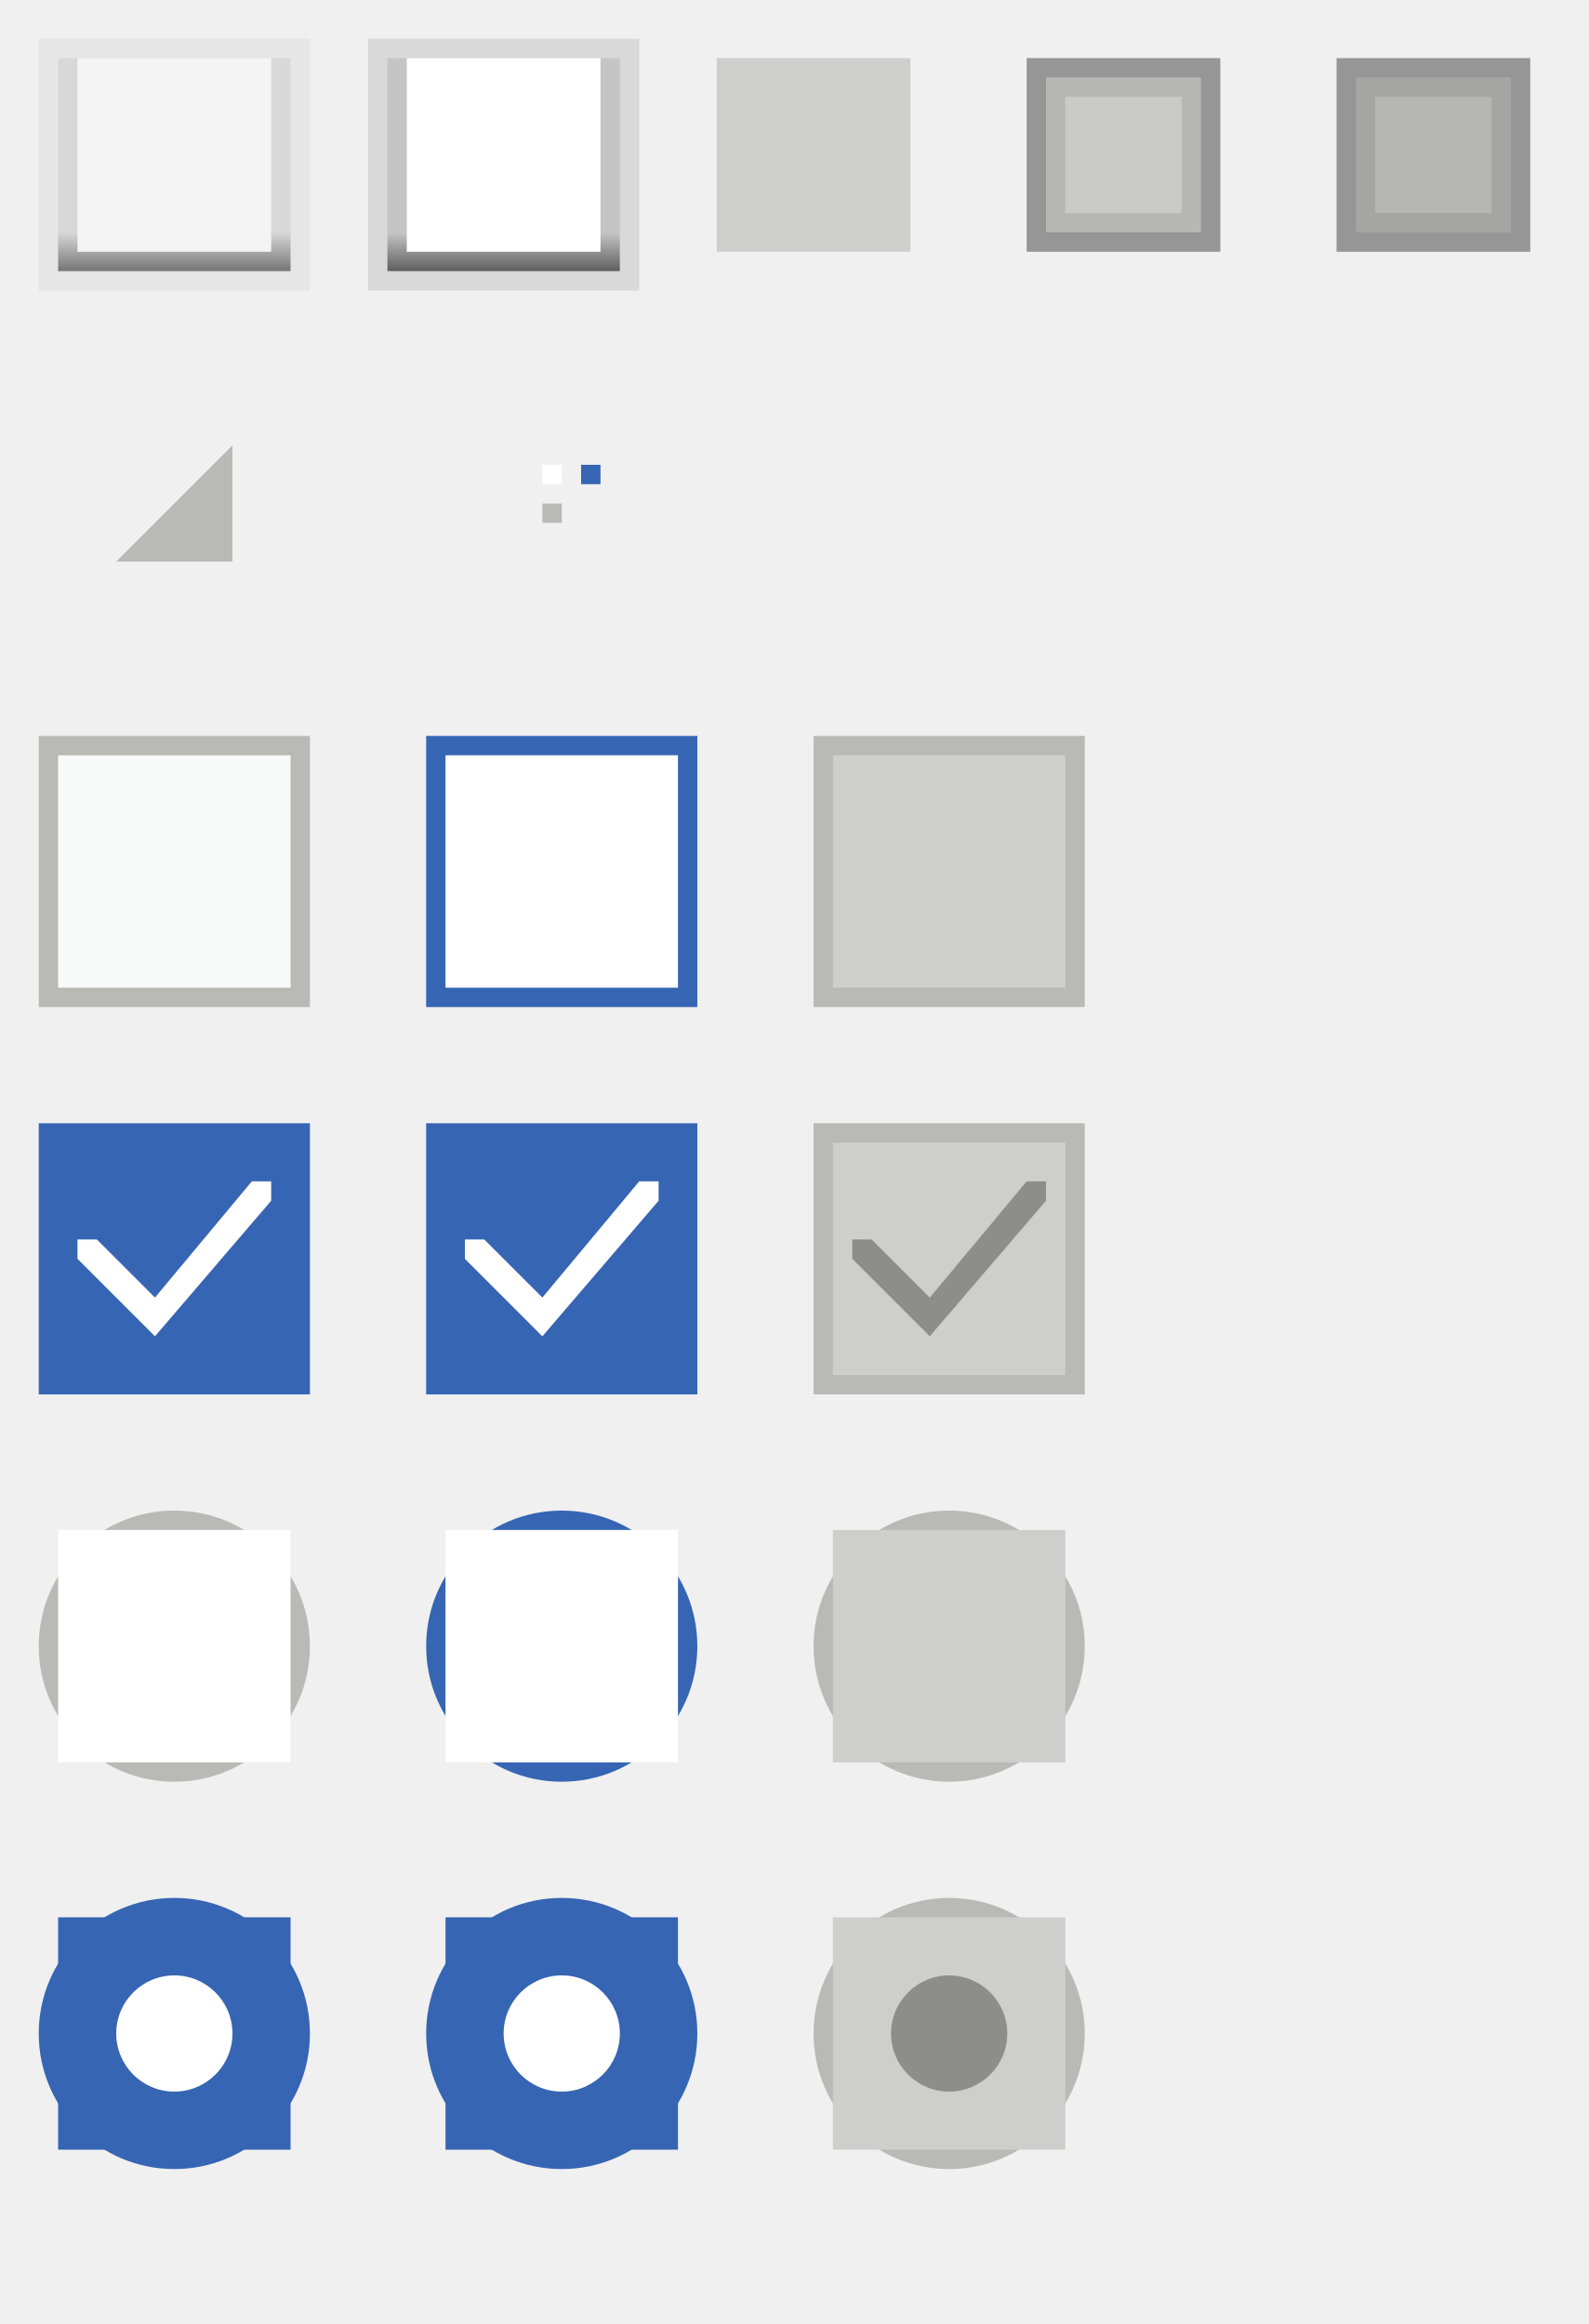
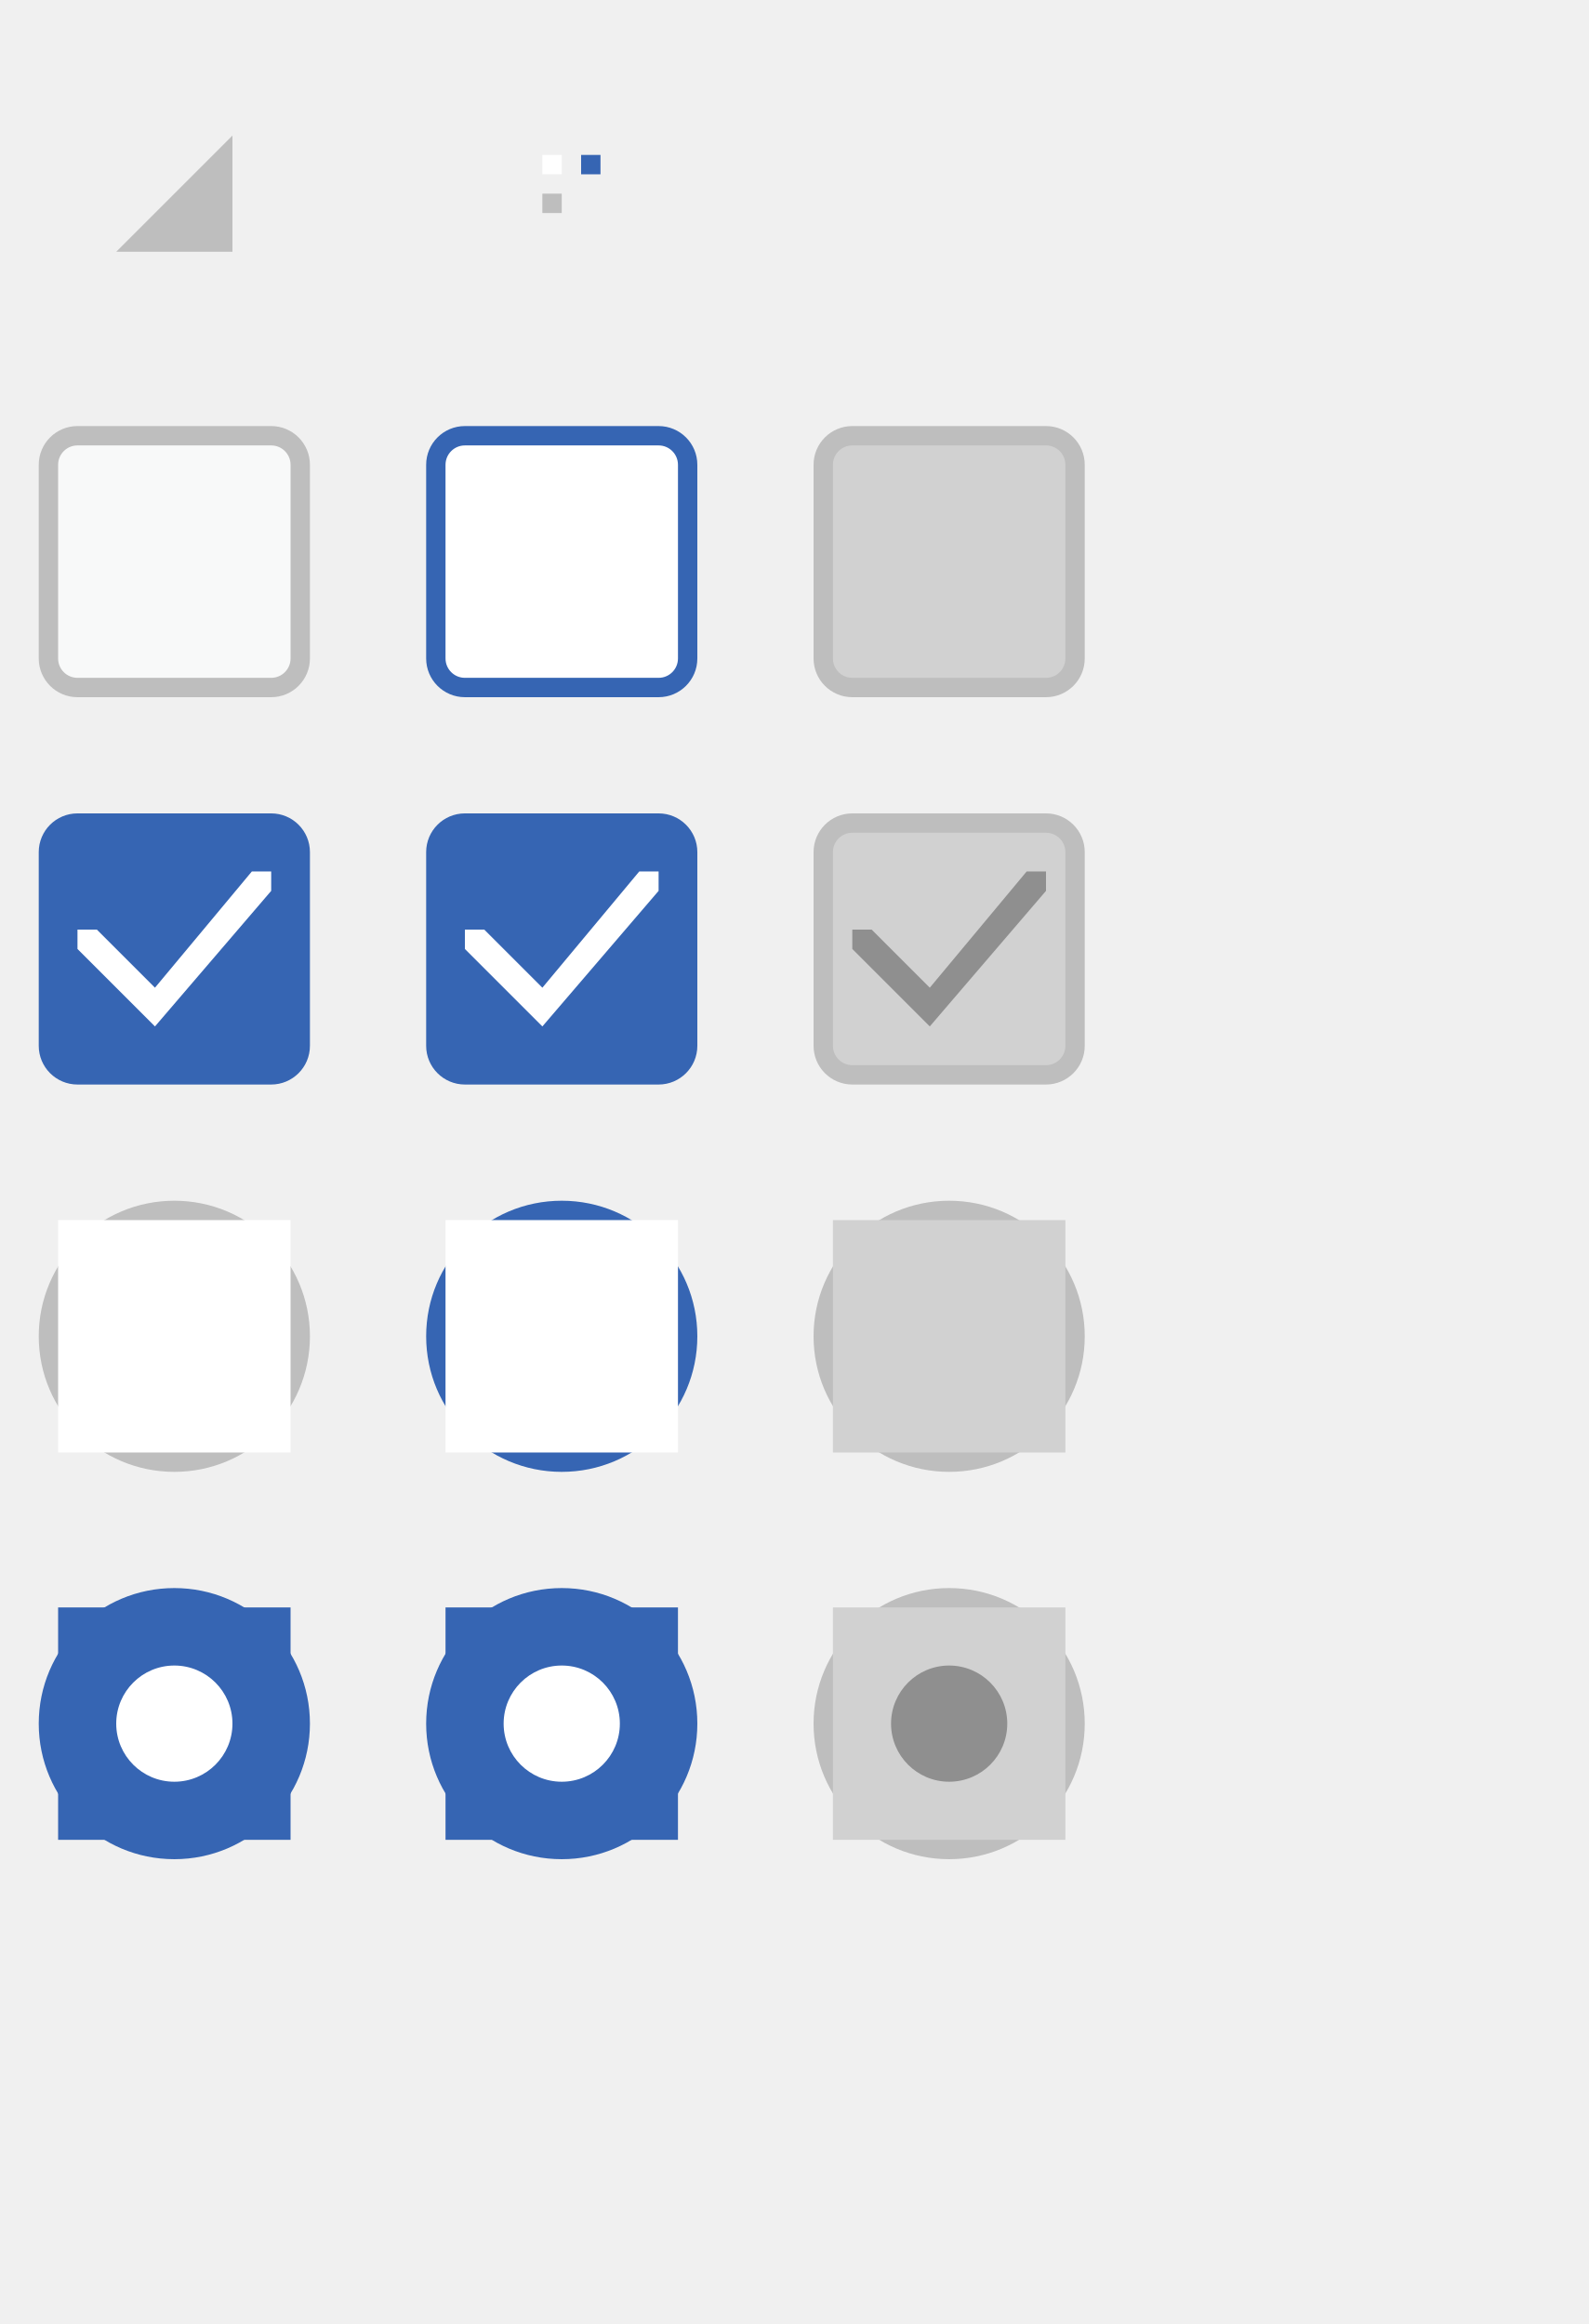
- <svg xmlns="http://www.w3.org/2000/svg" xmlns:xlink="http://www.w3.org/1999/xlink" width="82" height="120" viewBox="0 0 82 120" id="svg2" version="1.1">
-   <defs id="defs4">
-     <linearGradient id="linearGradient913">
-       <stop id="stop909" offset="0" style="stop-color:#000000;stop-opacity:0.565" />
-       <stop id="stop911" offset="1" style="stop-color:#000000;stop-opacity:0.094" />
-     </linearGradient>
-     <linearGradient id="linearGradient926">
-       <stop style="stop-color:#000000;stop-opacity:0.487" offset="0" id="stop922" />
-       <stop style="stop-color:#000000;stop-opacity:0.063" offset="1" id="stop924" />
-     </linearGradient>
-     <linearGradient xlink:href="#linearGradient926" id="linearGradient928" x1="685" y1="553.362" x2="685" y2="551.362" gradientUnits="userSpaceOnUse" />
-     <linearGradient xlink:href="#linearGradient913" id="linearGradient5666" gradientUnits="userSpaceOnUse" x1="685" y1="553.362" x2="685" y2="551.362" />
-   </defs>
+ <svg xmlns="http://www.w3.org/2000/svg" width="82" height="120" viewBox="0 0 82 120" id="svg2" version="1.1">
+   <defs id="defs4" />
  <g id="layer1" transform="translate(0,-932.3622)">
-     <g id="btn" transform="translate(-676,393)">
-       <rect ry="0" y="541.362" x="678" height="13" width="14" id="rect930" style="fill:#000000;fill-opacity:0.046;stroke-width:1.349" />
-       <rect style="fill:url(#linearGradient928);fill-opacity:1;stroke-width:1.149" id="rect920" width="12" height="11" x="679" y="542.362" ry="0" />
-       <rect ry="0" y="542.362" x="680" height="10" width="10" id="rect918" style="fill:#f4f4f4;fill-opacity:1" />
+     <rect style="opacity:1;fill:#000000;fill-opacity:0;stroke:none;stroke-width:1;stroke-miterlimit:4;stroke-dasharray:none;stroke-dashoffset:0;stroke-opacity:0.51" id="null" width="1" height="1" x="30" y="942.362" />
+     <g transform="translate(-2.99987,52.99985)" id="resize-grip">
+       <rect y="882.362" x="5" height="13" width="13" id="rect4315-5" style="opacity:1;fill:#ffffff;fill-opacity:0;stroke:none;stroke-width:1;stroke-miterlimit:4;stroke-dasharray:none;stroke-dashoffset:0;stroke-opacity:0.51" />
+       <path id="path4317-6" d="M 15,892.362 H 9 l 6,-6 z" style="fill:#bebebe;fill-opacity:1;fill-rule:evenodd;stroke:none;stroke-width:1px;stroke-linecap:butt;stroke-linejoin:miter;stroke-opacity:1" />
    </g>
-     <rect ry="0" y="935.362" x="37" height="10" width="10" id="btn-insensitive" style="fill:#cececc;fill-opacity:1" />
-     <rect style="opacity:1;fill:#000000;fill-opacity:0;stroke:none;stroke-width:1;stroke-miterlimit:4;stroke-dasharray:none;stroke-dashoffset:0;stroke-opacity:0.51" id="null" width="1" height="1" x="30" y="958.362" />
-     <g transform="translate(-2.99987,68.99985)" id="resize-grip">
-       <rect y="882.362" x="5" height="13" width="13" id="rect4315-5" style="opacity:1;fill:#ffffff;fill-opacity:0;stroke:none;stroke-width:1;stroke-miterlimit:4;stroke-dasharray:none;stroke-dashoffset:0;stroke-opacity:0.51" />
-       <path id="path4317-6" d="M 15,892.362 H 9 l 6,-6 z" style="fill:#b9b9b5;fill-opacity:1;fill-rule:evenodd;stroke:none;stroke-width:1px;stroke-linecap:butt;stroke-linejoin:miter;stroke-opacity:1" />
-     </g>
-     <rect style="opacity:1;fill:#b9b9b5;fill-opacity:1;stroke:none;stroke-width:1;stroke-miterlimit:4;stroke-dasharray:none;stroke-dashoffset:0;stroke-opacity:0.51" id="handle" width="1" height="1" x="28" y="958.362" />
-     <rect y="956.362" x="28" height="1" width="1" id="base-color" style="opacity:1;fill:#ffffff;fill-opacity:1;stroke:none;stroke-width:1;stroke-miterlimit:4;stroke-dasharray:none;stroke-dashoffset:0;stroke-opacity:0.51" />
-     <rect style="opacity:1;fill:#3665b3;fill-opacity:1;stroke:none;stroke-width:1;stroke-miterlimit:4;stroke-dasharray:none;stroke-dashoffset:0;stroke-opacity:0.51" id="selected-color" width="1" height="1" x="30" y="956.362" />
-     <g id="radio-unchecked" transform="translate(69.00013,64.99985)">
-       <rect style="opacity:1;fill:#b9b9b5;fill-opacity:1;stroke:none;stroke-opacity:1" id="rect4787-7" width="14" height="14" x="-67" y="945.362" ry="7" />
+     <rect style="opacity:1;fill:#bebebe;fill-opacity:1;stroke:none;stroke-width:1;stroke-miterlimit:4;stroke-dasharray:none;stroke-dashoffset:0;stroke-opacity:0.51" id="handle" width="1" height="1" x="28" y="942.362" />
+     <rect y="940.362" x="28" height="1" width="1" id="base-color" style="opacity:1;fill:#ffffff;fill-opacity:1;stroke:none;stroke-width:1;stroke-miterlimit:4;stroke-dasharray:none;stroke-dashoffset:0;stroke-opacity:0.51" />
+     <rect style="opacity:1;fill:#3665b3;fill-opacity:1;stroke:none;stroke-width:1;stroke-miterlimit:4;stroke-dasharray:none;stroke-dashoffset:0;stroke-opacity:0.51" id="selected-color" width="1" height="1" x="30" y="940.362" />
+     <g id="radio-unchecked" transform="translate(69.00013,48.99985)">
+       <rect style="opacity:1;fill:#bebebe;fill-opacity:1;stroke:none;stroke-opacity:1" id="rect4787-7" width="14" height="14" x="-67" y="945.362" ry="7" />
      <rect rx="0" ry="6" y="946.362" x="-66" height="12" width="12" id="rect4789-0" style="opacity:1;fill:#ffffff;fill-opacity:1;stroke:none;stroke-opacity:1" />
      <rect ry="0" y="945.362" x="-67" height="14" width="14" id="rect4791-9" style="opacity:1;fill:none;fill-opacity:1;stroke:none;stroke-width:2;stroke-miterlimit:4;stroke-dasharray:none;stroke-dashoffset:0;stroke-opacity:1" />
    </g>
-     <g transform="translate(-2.99987,64.99985)" id="checkbox-unchecked">
-       <rect ry="0" y="905.362" x="5" height="14" width="14" id="rect4807-6" style="opacity:1;fill:#b9b9b5;fill-opacity:1;stroke:none;stroke-opacity:1" />
-       <rect style="opacity:1;fill:#f8f9f9;fill-opacity:1;stroke:none;stroke-opacity:1" id="rect4809-0" width="12" height="12" x="6" y="906.362" ry="0" />
+     <g transform="translate(-2.99987,48.99985)" id="checkbox-unchecked">
+       <rect ry="2" y="905.362" x="5" height="14" width="14" id="rect4807-6" style="opacity:1;fill:#bebebe;fill-opacity:1;stroke:none;stroke-opacity:1" />
+       <rect style="opacity:1;fill:#f8f9f9;fill-opacity:1;stroke:none;stroke-opacity:1" id="rect4809-0" width="12" height="12" x="6" y="906.362" ry="1" />
      <rect style="opacity:1;fill:none;fill-opacity:1;stroke:none;stroke-width:2;stroke-miterlimit:4;stroke-dasharray:none;stroke-dashoffset:0;stroke-opacity:1" id="rect4811-6" width="14" height="14" x="5" y="905.362" ry="0" />
    </g>
-     <g transform="translate(-2.99987,64.99985)" id="checkbox-unchecked-hover">
-       <rect style="opacity:1;fill:#3665b3;fill-opacity:1;stroke:none;stroke-opacity:1" id="rect4819-6" width="14" height="14" x="25" y="905.362" ry="0" />
-       <rect ry="0" y="906.362" x="26" height="12" width="12" id="rect4821-1" style="opacity:1;fill:#ffffff;fill-opacity:1;stroke:none;stroke-opacity:1" />
+     <g transform="translate(-2.99987,48.99985)" id="checkbox-unchecked-hover">
+       <rect style="opacity:1;fill:#3665b3;fill-opacity:1;stroke:none;stroke-opacity:1" id="rect4819-6" width="14" height="14" x="25" y="905.362" ry="2" />
+       <rect ry="1" y="906.362" x="26" height="12" width="12" id="rect4821-1" style="opacity:1;fill:#ffffff;fill-opacity:1;stroke:none;stroke-opacity:1" />
      <rect ry="0" y="905.362" x="25" height="14" width="14" id="rect4823-8" style="opacity:1;fill:none;fill-opacity:1;stroke:none;stroke-width:2;stroke-miterlimit:4;stroke-dasharray:none;stroke-dashoffset:0;stroke-opacity:1" />
    </g>
-     <g id="radio-unchecked-hover" transform="translate(69.00013,64.99985)">
+     <g id="radio-unchecked-hover" transform="translate(69.00013,48.99985)">
      <rect ry="7" y="945.362" x="-47" height="14" width="14" id="rect4831-9" style="opacity:1;fill:#3665b3;fill-opacity:1;stroke:none;stroke-opacity:1" />
      <rect style="opacity:1;fill:#ffffff;fill-opacity:1;stroke:none;stroke-opacity:1" id="rect4833-2" width="12" height="12" x="-46" y="946.362" ry="6" rx="0" />
      <rect style="opacity:1;fill:none;fill-opacity:1;stroke:none;stroke-width:2;stroke-miterlimit:4;stroke-dasharray:none;stroke-dashoffset:0;stroke-opacity:1" id="rect4835-0" width="14" height="14" x="-47" y="945.362" ry="0" />
    </g>
-     <g transform="translate(-2.99987,64.99985)" id="checkbox-unchecked-insensitive">
-       <rect style="opacity:1;fill:#b9b9b5;fill-opacity:1;stroke:none;stroke-opacity:1" id="rect4851-3" width="14" height="14" x="45" y="905.362" ry="0" />
-       <rect ry="0" y="906.362" x="46" height="12" width="12" id="rect4853-7" style="opacity:1;fill:#cececc;fill-opacity:1;stroke:none;stroke-opacity:1" />
+     <g transform="translate(-2.99987,48.99985)" id="checkbox-unchecked-insensitive">
+       <rect style="opacity:1;fill:#bebebe;fill-opacity:1;stroke:none;stroke-opacity:1" id="rect4851-3" width="14" height="14" x="45" y="905.362" ry="2" />
+       <rect ry="1" y="906.362" x="46" height="12" width="12" id="rect4853-7" style="opacity:1;fill:#d1d1d1;fill-opacity:1;stroke:none;stroke-opacity:1" />
      <rect ry="0" y="905.362" x="45" height="14" width="14" id="rect4855-5" style="opacity:1;fill:none;fill-opacity:1;stroke:none;stroke-width:2;stroke-miterlimit:4;stroke-dasharray:none;stroke-dashoffset:0;stroke-opacity:1" />
    </g>
-     <g id="radio-unchecked-insensitive" transform="translate(69.00013,64.99985)">
-       <rect ry="7" y="945.362" x="-27" height="14" width="14" id="rect4885-2" style="opacity:1;fill:#b9b9b5;fill-opacity:1;stroke:none;stroke-opacity:1" />
-       <rect style="opacity:1;fill:#cececc;fill-opacity:1;stroke:none;stroke-opacity:1" id="rect4887-2" width="12" height="12" x="-26" y="946.362" ry="6" rx="0" />
+     <g id="radio-unchecked-insensitive" transform="translate(69.00013,48.99985)">
+       <rect ry="7" y="945.362" x="-27" height="14" width="14" id="rect4885-2" style="opacity:1;fill:#bebebe;fill-opacity:1;stroke:none;stroke-opacity:1" />
+       <rect style="opacity:1;fill:#d1d1d1;fill-opacity:1;stroke:none;stroke-opacity:1" id="rect4887-2" width="12" height="12" x="-26" y="946.362" ry="6" rx="0" />
      <rect style="opacity:1;fill:none;fill-opacity:1;stroke:none;stroke-width:2;stroke-miterlimit:4;stroke-dasharray:none;stroke-dashoffset:0;stroke-opacity:1" id="rect4889-8" width="14" height="14" x="-27" y="945.362" ry="0" />
    </g>
-     <g id="radio-checked" transform="translate(69.00013,64.99985)">
+     <g id="radio-checked" transform="translate(69.00013,48.99985)">
      <rect ry="7" y="965.362" x="-67" height="14" width="14" id="rect4986-7" style="opacity:1;fill:#3665b3;fill-opacity:1;stroke:none;stroke-opacity:1" />
      <rect style="opacity:1;fill:#3665b3;fill-opacity:1;stroke:none;stroke-opacity:1" id="rect4988-3" width="12" height="12" x="-66" y="966.362" ry="6" rx="0" />
      <rect style="opacity:1;fill:none;fill-opacity:1;stroke:none;stroke-width:2;stroke-miterlimit:4;stroke-dasharray:none;stroke-dashoffset:0;stroke-opacity:1" id="rect4990-6" width="14" height="14" x="-67" y="965.362" ry="0" />
      <path style="color:#bebebe;font-style:normal;font-variant:normal;font-weight:normal;font-stretch:normal;font-size:medium;line-height:normal;font-family:'Andale Mono';text-indent:0pt;text-align:start;text-decoration:none;text-decoration-line:none;letter-spacing:normal;word-spacing:normal;text-transform:none;direction:ltr;text-anchor:start;display:inline;overflow:visible;visibility:visible;fill:#ffffff;fill-opacity:1;fill-rule:nonzero;stroke:none;stroke-width:1.792;marker:none" id="path9555-1" d="m -60,969.362 c -1.656,0 -3,1.344 -3,3 0,1.656 1.344,3 3,3 1.656,0 3,-1.344 3,-3 0,-1.656 -1.344,-3 -3,-3 z" />
    </g>
-     <g id="radio-checked-hover" transform="translate(69.00013,64.99985)">
+     <g id="radio-checked-hover" transform="translate(69.00013,48.99985)">
      <rect style="opacity:1;fill:#3665b3;fill-opacity:1;stroke:none;stroke-opacity:1" id="rect4992-9" width="14" height="14" x="-47" y="965.362" ry="7" />
      <rect rx="0" ry="6" y="966.362" x="-46" height="12" width="12" id="rect4994-3" style="opacity:1;fill:#3665b3;fill-opacity:1;stroke:none;stroke-opacity:1" />
      <rect ry="0" y="965.362" x="-47" height="14" width="14" id="rect4996-1" style="opacity:1;fill:none;fill-opacity:1;stroke:none;stroke-width:2;stroke-miterlimit:4;stroke-dasharray:none;stroke-dashoffset:0;stroke-opacity:1" />
      <path d="m -40,969.362 c -1.656,0 -3,1.344 -3,3 0,1.656 1.344,3 3,3 1.656,0 3,-1.344 3,-3 0,-1.656 -1.344,-3 -3,-3 z" id="path5679-9" style="color:#bebebe;font-style:normal;font-variant:normal;font-weight:normal;font-stretch:normal;font-size:medium;line-height:normal;font-family:'Andale Mono';text-indent:0pt;text-align:start;text-decoration:none;text-decoration-line:none;letter-spacing:normal;word-spacing:normal;text-transform:none;direction:ltr;text-anchor:start;display:inline;overflow:visible;visibility:visible;fill:#ffffff;fill-opacity:1;fill-rule:nonzero;stroke:none;stroke-width:1.792;marker:none" />
    </g>
-     <g id="radio-checked-insensitive" transform="translate(69.00013,64.99985)">
-       <rect style="opacity:1;fill:#b9b9b5;fill-opacity:1;stroke:none;stroke-opacity:1" id="rect4998-7" width="14" height="14" x="-27" y="965.362" ry="7" />
-       <rect rx="0" ry="6" y="966.362" x="-26" height="12" width="12" id="rect5000-8" style="opacity:1;fill:#cececc;fill-opacity:1;stroke:none;stroke-opacity:1" />
+     <g id="radio-checked-insensitive" transform="translate(69.00013,48.99985)">
+       <rect style="opacity:1;fill:#bebebe;fill-opacity:1;stroke:none;stroke-opacity:1" id="rect4998-7" width="14" height="14" x="-27" y="965.362" ry="7" />
+       <rect rx="0" ry="6" y="966.362" x="-26" height="12" width="12" id="rect5000-8" style="opacity:1;fill:#d1d1d1;fill-opacity:1;stroke:none;stroke-opacity:1" />
      <rect ry="0" y="965.362" x="-27" height="14" width="14" id="rect5002-4" style="opacity:1;fill:none;fill-opacity:1;stroke:none;stroke-width:2;stroke-miterlimit:4;stroke-dasharray:none;stroke-dashoffset:0;stroke-opacity:1" />
-       <path style="color:#bebebe;font-style:normal;font-variant:normal;font-weight:normal;font-stretch:normal;font-size:medium;line-height:normal;font-family:'Andale Mono';text-indent:0pt;text-align:start;text-decoration:none;text-decoration-line:none;letter-spacing:normal;word-spacing:normal;text-transform:none;direction:ltr;text-anchor:start;display:inline;overflow:visible;visibility:visible;fill:#8d8d8c;fill-opacity:1;fill-rule:nonzero;stroke:none;stroke-width:1.792;marker:none" id="path5681-5" d="m -20,969.362 c -1.656,0 -3,1.344 -3,3 0,1.656 1.344,3 3,3 1.656,0 3,-1.344 3,-3 0,-1.656 -1.344,-3 -3,-3 z" />
+       <path style="color:#bebebe;font-style:normal;font-variant:normal;font-weight:normal;font-stretch:normal;font-size:medium;line-height:normal;font-family:'Andale Mono';text-indent:0pt;text-align:start;text-decoration:none;text-decoration-line:none;letter-spacing:normal;word-spacing:normal;text-transform:none;direction:ltr;text-anchor:start;display:inline;overflow:visible;visibility:visible;fill:#8f8f8f;fill-opacity:1;fill-rule:nonzero;stroke:none;stroke-width:1.792;marker:none" id="path5681-5" d="m -20,969.362 c -1.656,0 -3,1.344 -3,3 0,1.656 1.344,3 3,3 1.656,0 3,-1.344 3,-3 0,-1.656 -1.344,-3 -3,-3 z" />
    </g>
-     <g transform="translate(-2.99987,64.99985)" id="checkbox-checked">
-       <rect style="opacity:1;fill:#3665b3;fill-opacity:1;stroke:none;stroke-opacity:1" id="rect4968-3" width="14" height="14" x="5" y="925.362" ry="0" />
+     <g transform="translate(-2.99987,48.99985)" id="checkbox-checked">
+       <rect style="opacity:1;fill:#3665b3;fill-opacity:1;stroke:none;stroke-opacity:1" id="rect4968-3" width="14" height="14" x="5" y="925.362" ry="2" />
      <rect ry="1" y="926.362" x="6" height="12" width="12" id="rect4970-6" style="opacity:1;fill:#3665b3;fill-opacity:1;stroke:none;stroke-opacity:1" />
      <rect ry="0" y="925.362" x="5" height="14" width="14" id="rect4972-1" style="opacity:1;fill:none;fill-opacity:1;stroke:none;stroke-width:2;stroke-miterlimit:4;stroke-dasharray:none;stroke-dashoffset:0;stroke-opacity:1" />
      <path style="fill:#ffffff;fill-rule:evenodd;stroke:none;stroke-width:1px;stroke-linecap:butt;stroke-linejoin:miter;stroke-opacity:1" d="m 7,932.362 v -1 h 1 l 3,3 5,-6 h 1 v 1 l -6,7 -1,-1 z" id="path4170" />
    </g>
-     <g transform="translate(-2.99987,64.99985)" id="checkbox-checked-hover">
-       <rect ry="0" y="925.362" x="25" height="14" width="14" id="rect4974-6" style="opacity:1;fill:#3665b3;fill-opacity:1;stroke:none;stroke-opacity:1" />
+     <g transform="translate(-2.99987,48.99985)" id="checkbox-checked-hover">
+       <rect ry="2" y="925.362" x="25" height="14" width="14" id="rect4974-6" style="opacity:1;fill:#3665b3;fill-opacity:1;stroke:none;stroke-opacity:1" />
      <rect style="opacity:1;fill:#3665b3;fill-opacity:1;stroke:none;stroke-opacity:1" id="rect4976-3" width="12" height="12" x="26" y="926.362" ry="1" />
      <rect style="opacity:1;fill:none;fill-opacity:1;stroke:none;stroke-width:2;stroke-miterlimit:4;stroke-dasharray:none;stroke-dashoffset:0;stroke-opacity:1" id="rect4978-2" width="14" height="14" x="25" y="925.362" ry="0" />
      <path id="path2478" d="m 27,932.362 v -1 h 1 l 3,3 5,-6 h 1 v 1 l -6,7 -1,-1 z" style="fill:#ffffff;fill-rule:evenodd;stroke:none;stroke-width:1px;stroke-linecap:butt;stroke-linejoin:miter;stroke-opacity:1" />
    </g>
-     <g transform="translate(-2.99987,64.99985)" id="checkbox-checked-insensitive">
-       <rect ry="0" y="925.362" x="45" height="14" width="14" id="rect4980-6" style="opacity:1;fill:#b9b9b5;fill-opacity:1;stroke:none;stroke-opacity:1" />
-       <rect style="opacity:1;fill:#cececc;fill-opacity:1;stroke:none;stroke-opacity:1" id="rect4982-1" width="12" height="12" x="46" y="926.362" ry="0" />
+     <g transform="translate(-2.99987,48.99985)" id="checkbox-checked-insensitive">
+       <rect ry="2" y="925.362" x="45" height="14" width="14" id="rect4980-6" style="opacity:1;fill:#bebebe;fill-opacity:1;stroke:none;stroke-opacity:1" />
+       <rect style="opacity:1;fill:#d1d1d1;fill-opacity:1;stroke:none;stroke-opacity:1" id="rect4982-1" width="12" height="12" x="46" y="926.362" ry="1" />
      <rect style="opacity:1;fill:none;fill-opacity:1;stroke:none;stroke-width:2;stroke-miterlimit:4;stroke-dasharray:none;stroke-dashoffset:0;stroke-opacity:1" id="rect4984-5" width="14" height="14" x="45" y="925.362" ry="0" />
-       <path style="fill:#8d8d8c;fill-opacity:1;fill-rule:evenodd;stroke:none;stroke-width:1px;stroke-linecap:butt;stroke-linejoin:miter;stroke-opacity:1" d="m 47,932.362 v -1 h 1 l 3,3 5,-6 h 1 v 1 l -6,7 -1,-1 z" id="path2484" />
-     </g>
-     <g transform="translate(-659,393)" id="btn-hover">
-       <rect style="fill:#000000;fill-opacity:0.094;stroke-width:1.349" id="rect5658" width="14" height="13" x="678" y="541.362" ry="0" />
-       <rect ry="0" y="542.362" x="679" height="11" width="12" id="rect5660" style="fill:url(#linearGradient5666);fill-opacity:1;stroke-width:1.149" />
-       <rect style="fill:#ffffff;fill-opacity:1" id="rect5662" width="10" height="10" x="680" y="542.362" ry="0" />
-     </g>
-     <g id="btn-active">
-       <rect ry="0" y="935.362" x="53" height="10" width="10" id="rect934" style="fill:#000000;fill-opacity:0.376" />
-       <rect style="fill:#cacac7;fill-opacity:1;stroke-width:0.8" id="rect936" width="8" height="8" x="54" y="936.362" ry="0" />
-       <path id="rect902" transform="translate(0,932.3622)" d="m 54,4 v 0 8 0 h 8 v 0 -8 c 0,0 0,0 -1,0 z m 1,1 h 6 v 6 h -6 z" style="fill:#000000;fill-opacity:0.094" />
-     </g>
-     <g id="btn-active-hover">
-       <rect style="fill:#000000;fill-opacity:0.376" id="rect5650" width="10" height="10" x="69" y="935.362" ry="0" />
-       <rect ry="0" y="936.362" x="70" height="8" width="8" id="rect5652" style="fill:#b6b6b4;fill-opacity:1;stroke-width:0.8" />
-       <path style="fill:#000000;fill-opacity:0.094" d="m 70,936.362 v 0 8 0 h 8 v 0 -8 0 z m 1,1 h 6 v 6 h -6 z" id="path907" />
+       <path style="fill:#8f8f8f;fill-opacity:1;fill-rule:evenodd;stroke:none;stroke-width:1px;stroke-linecap:butt;stroke-linejoin:miter;stroke-opacity:1" d="m 47,932.362 v -1 h 1 l 3,3 5,-6 h 1 v 1 l -6,7 -1,-1 z" id="path2484" />
    </g>
  </g>
</svg>
